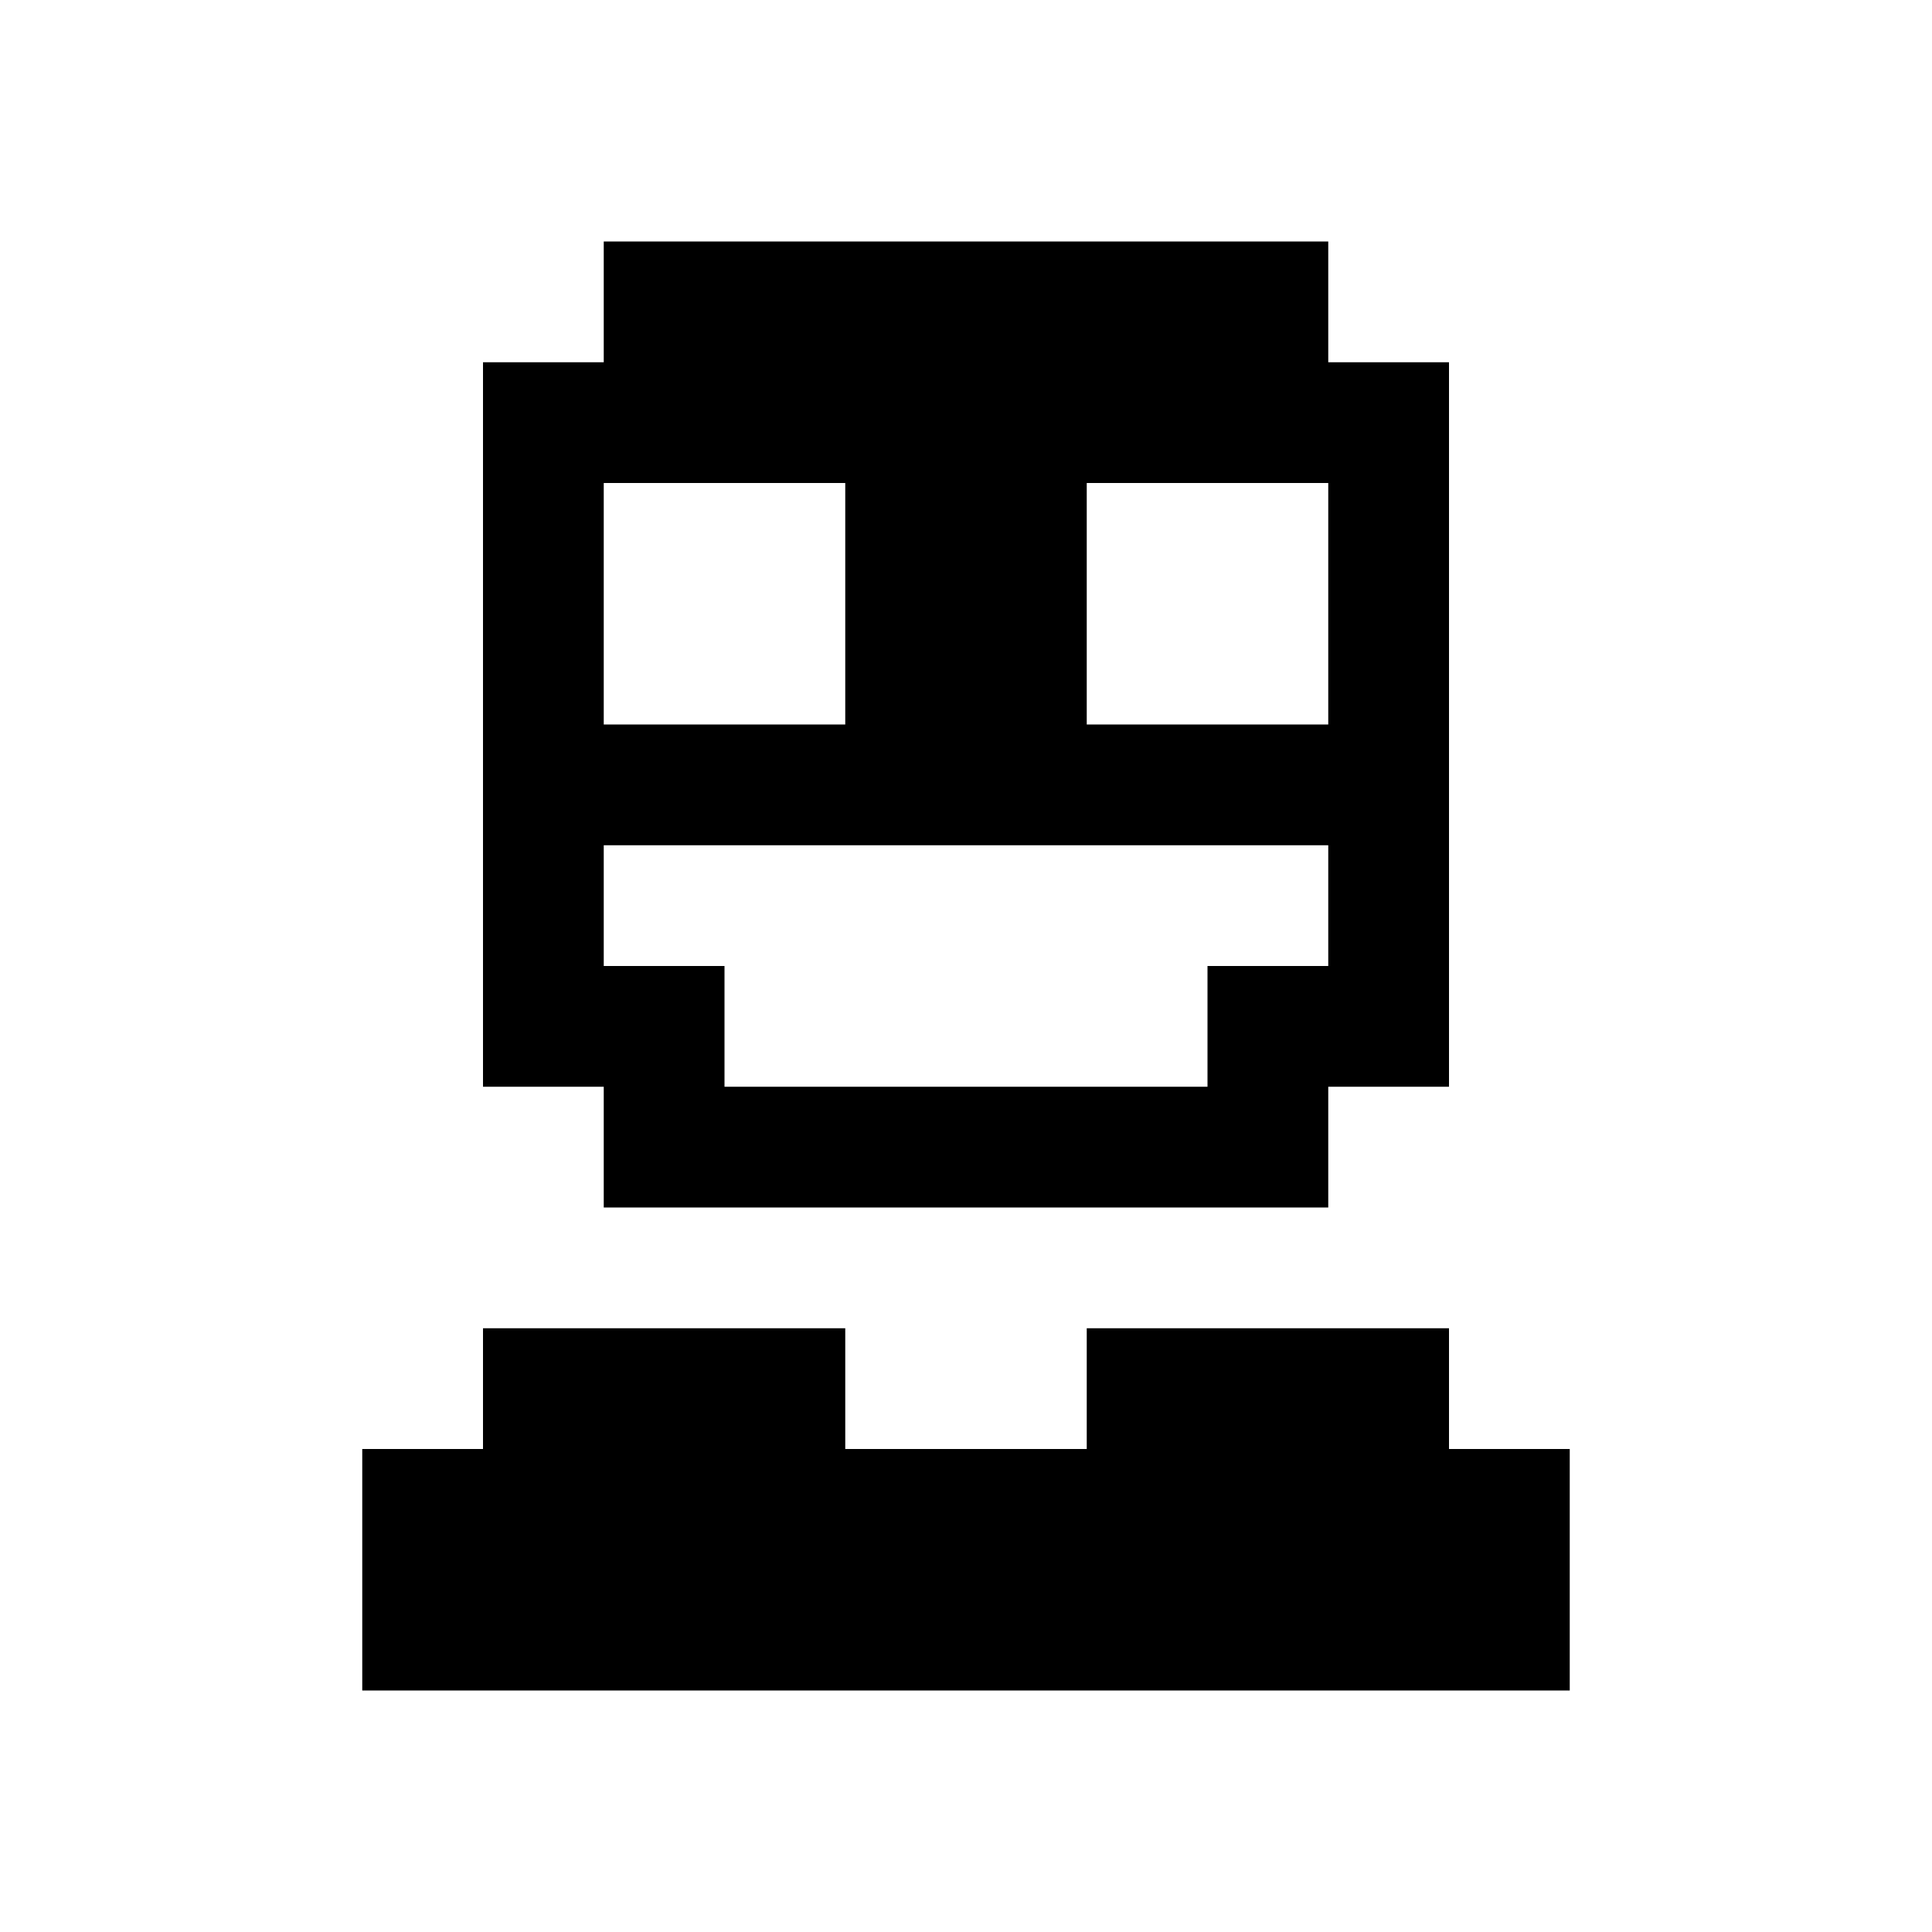
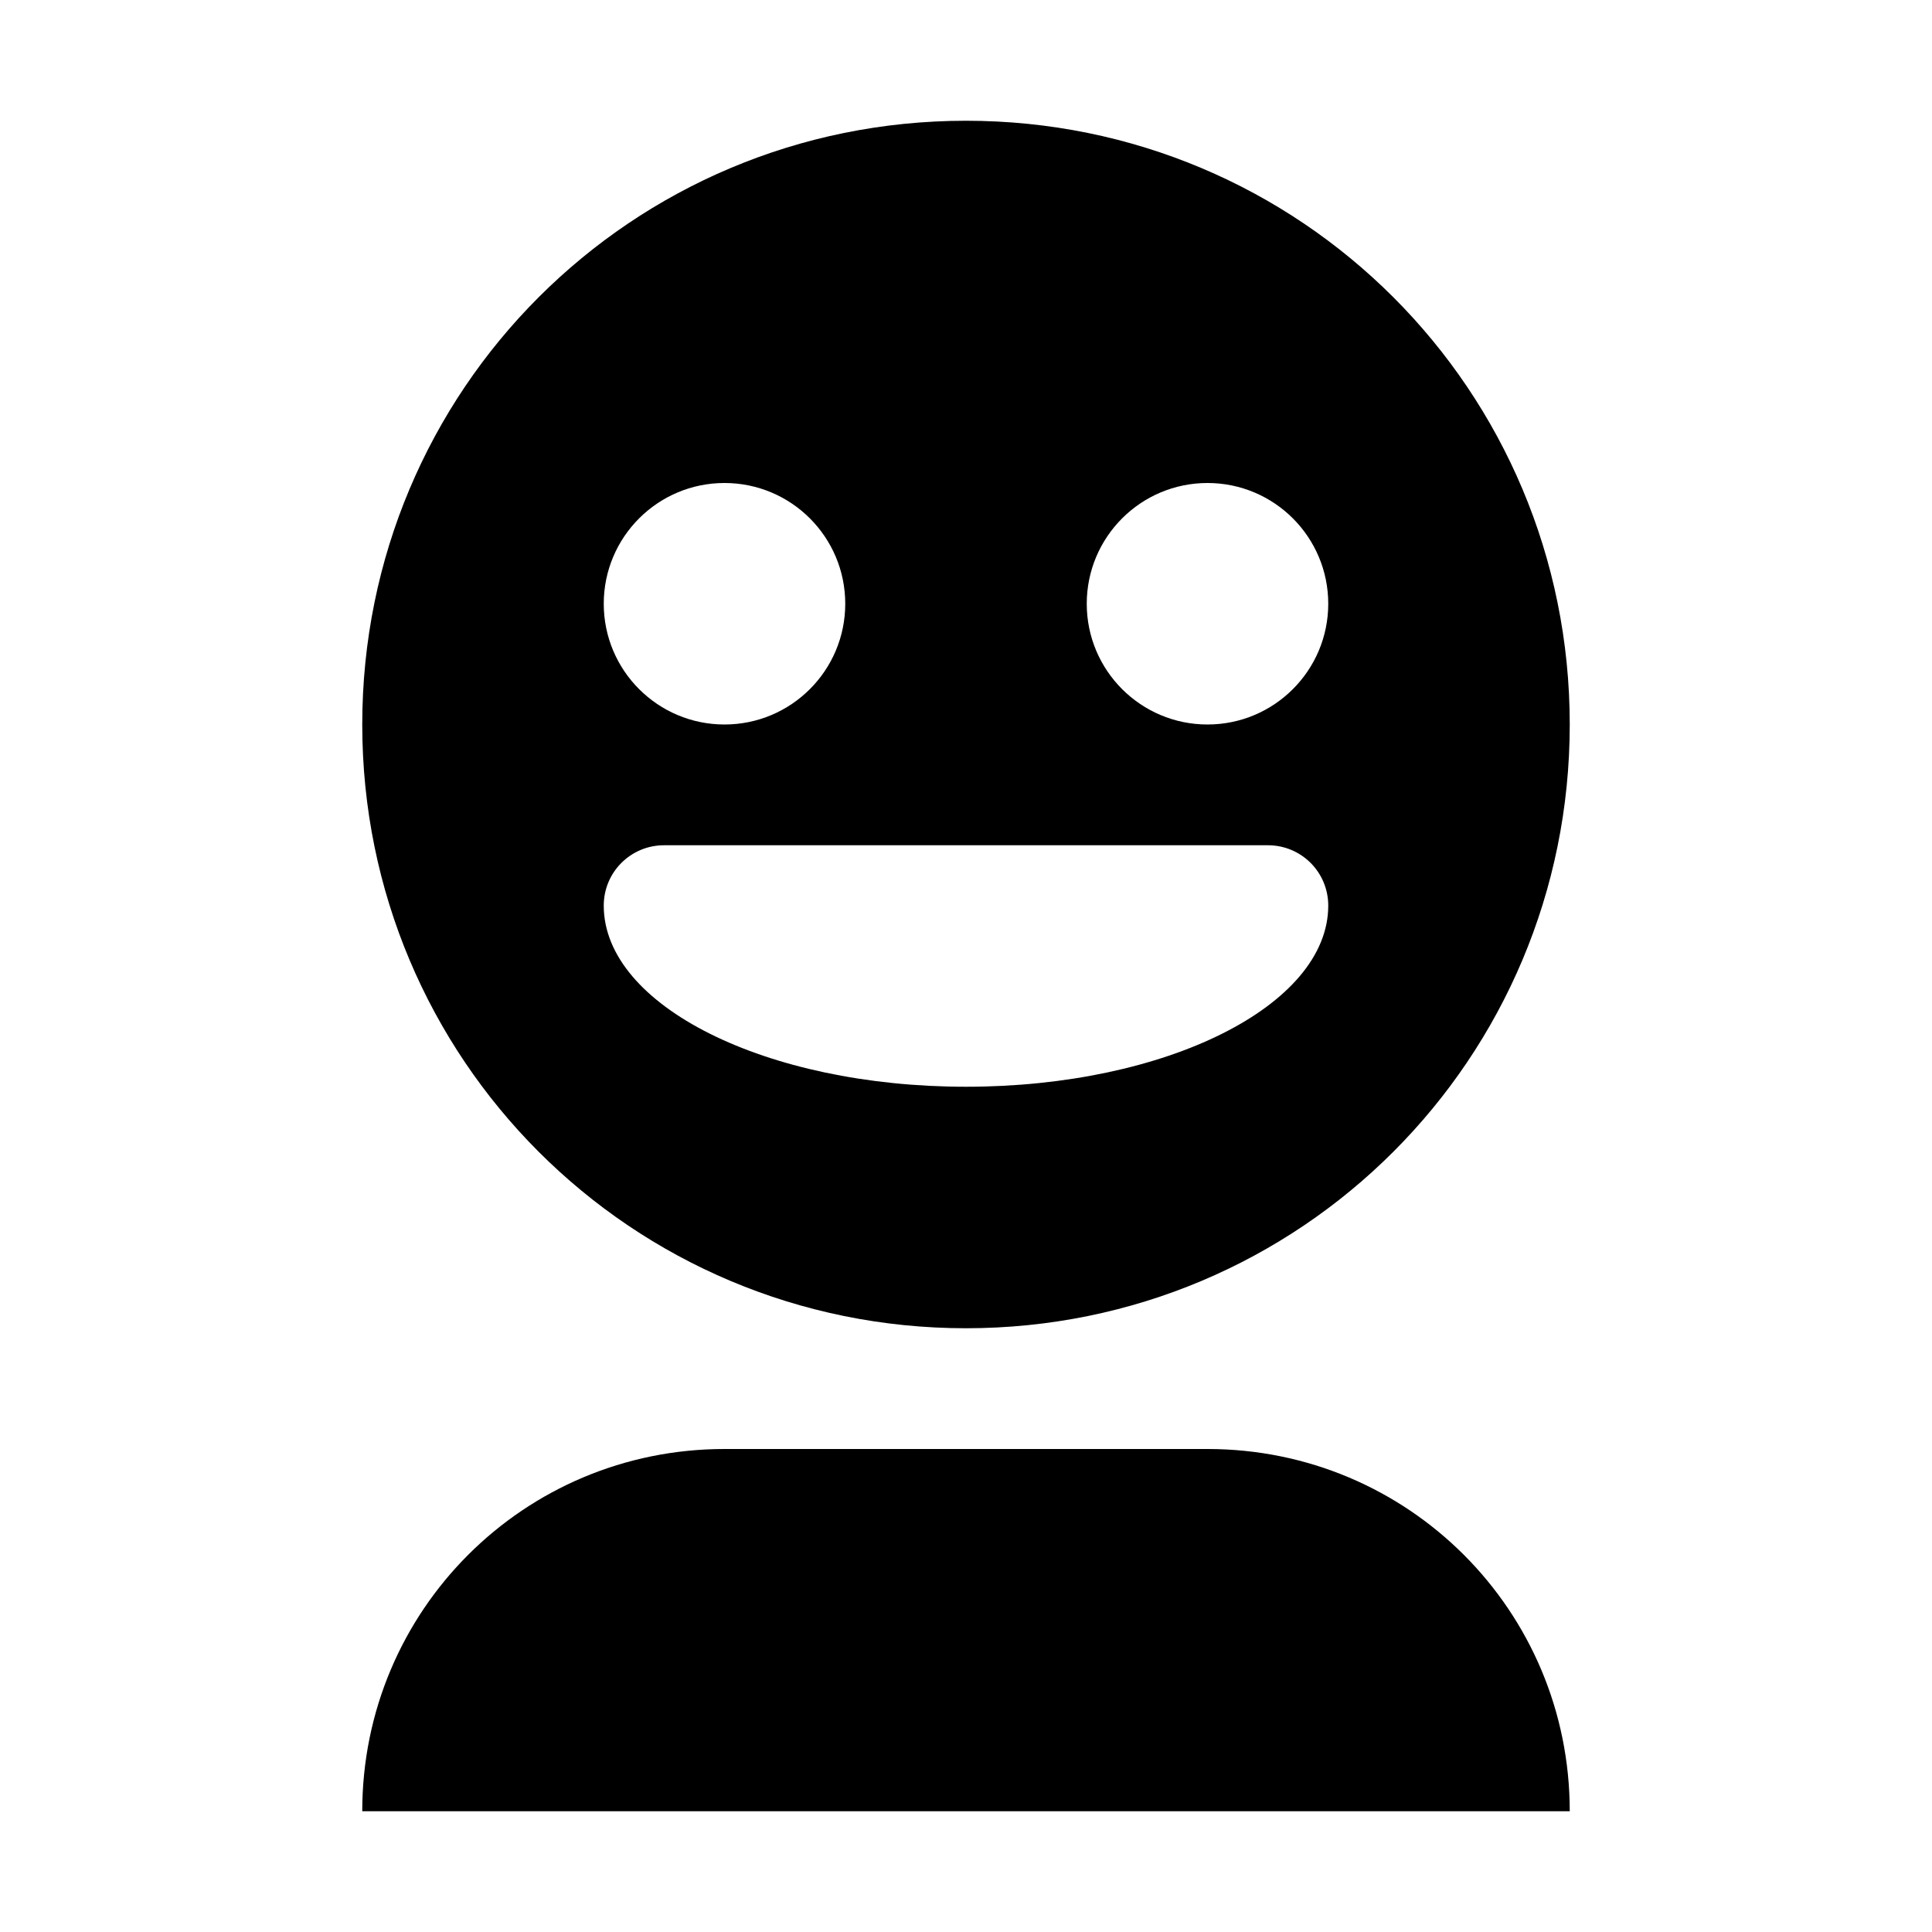
- <svg xmlns="http://www.w3.org/2000/svg" version="1.1" width="16" height="16" id="svg2985">
+ <svg xmlns="http://www.w3.org/2000/svg" version="1.1" id="svg2985" height="16px" width="16px">
  <defs id="defs2987" />
-   <g id="layer1">
-     <path d="m 5,2 0,1 -1,0 0,6 1,0 0,1 6,0 0,-1 1,0 0,-6 -1,0 0,-1 -6,0 z M 5,4 7,4 7,6 5,6 5,4 z M 9,4 11,4 11,6 9,6 9,4 z M 5,7 11,7 11,8 10,8 10,9 6,9 6,8 5,8 5,7 z m -1,4 0,1 -1,0 0,2 10,0 0,-2 -1,0 0,-1 -3,0 0,1 -2,0 0,-1 -3,0 z" id="rect3774" style="color:#000000;fill:#000000;fill-opacity:1;fill-rule:nonzero;stroke:none;stroke-width:2;marker:none;visibility:visible;display:inline;overflow:visible;enable-background:accumulate" />
+   <g style="display:inline;opacity:1" id="layer2">
+     <path id="rect819" d="M 8,1 C 5.23,1 3,3.23 3,6 3,8.77 5.23,11 8,11 10.77,11 13,8.77 13,6 13,3.23 10.77,1 8,1 Z M 6,4 A 1,1 0 0 1 7,5 1,1 0 0 1 6,6 1,1 0 0 1 5,5 1,1 0 0 1 6,4 Z m 4,0 A 1,1 0 0 1 11,5 1,1 0 0 1 10,6 1,1 0 0 1 9,5 1,1 0 0 1 10,4 Z M 5.5,7 h 5 C 10.777,7 11,7.223 11,7.5 A 3,1.5 0 0 1 8,9 3,1.5 0 0 1 5,7.5 C 5,7.223 5.223,7 5.5,7 Z M 6,12 c -1.662,0 -3,1.338 -3,3 h 10 c 0,-1.662 -1.338,-3 -3,-3 z" style="opacity:1;vector-effect:none;fill:#000000;fill-opacity:1;stroke:none;stroke-width:5;stroke-linecap:round;stroke-linejoin:round;stroke-miterlimit:4;stroke-dasharray:none;stroke-dashoffset:0;stroke-opacity:1" />
  </g>
</svg>
